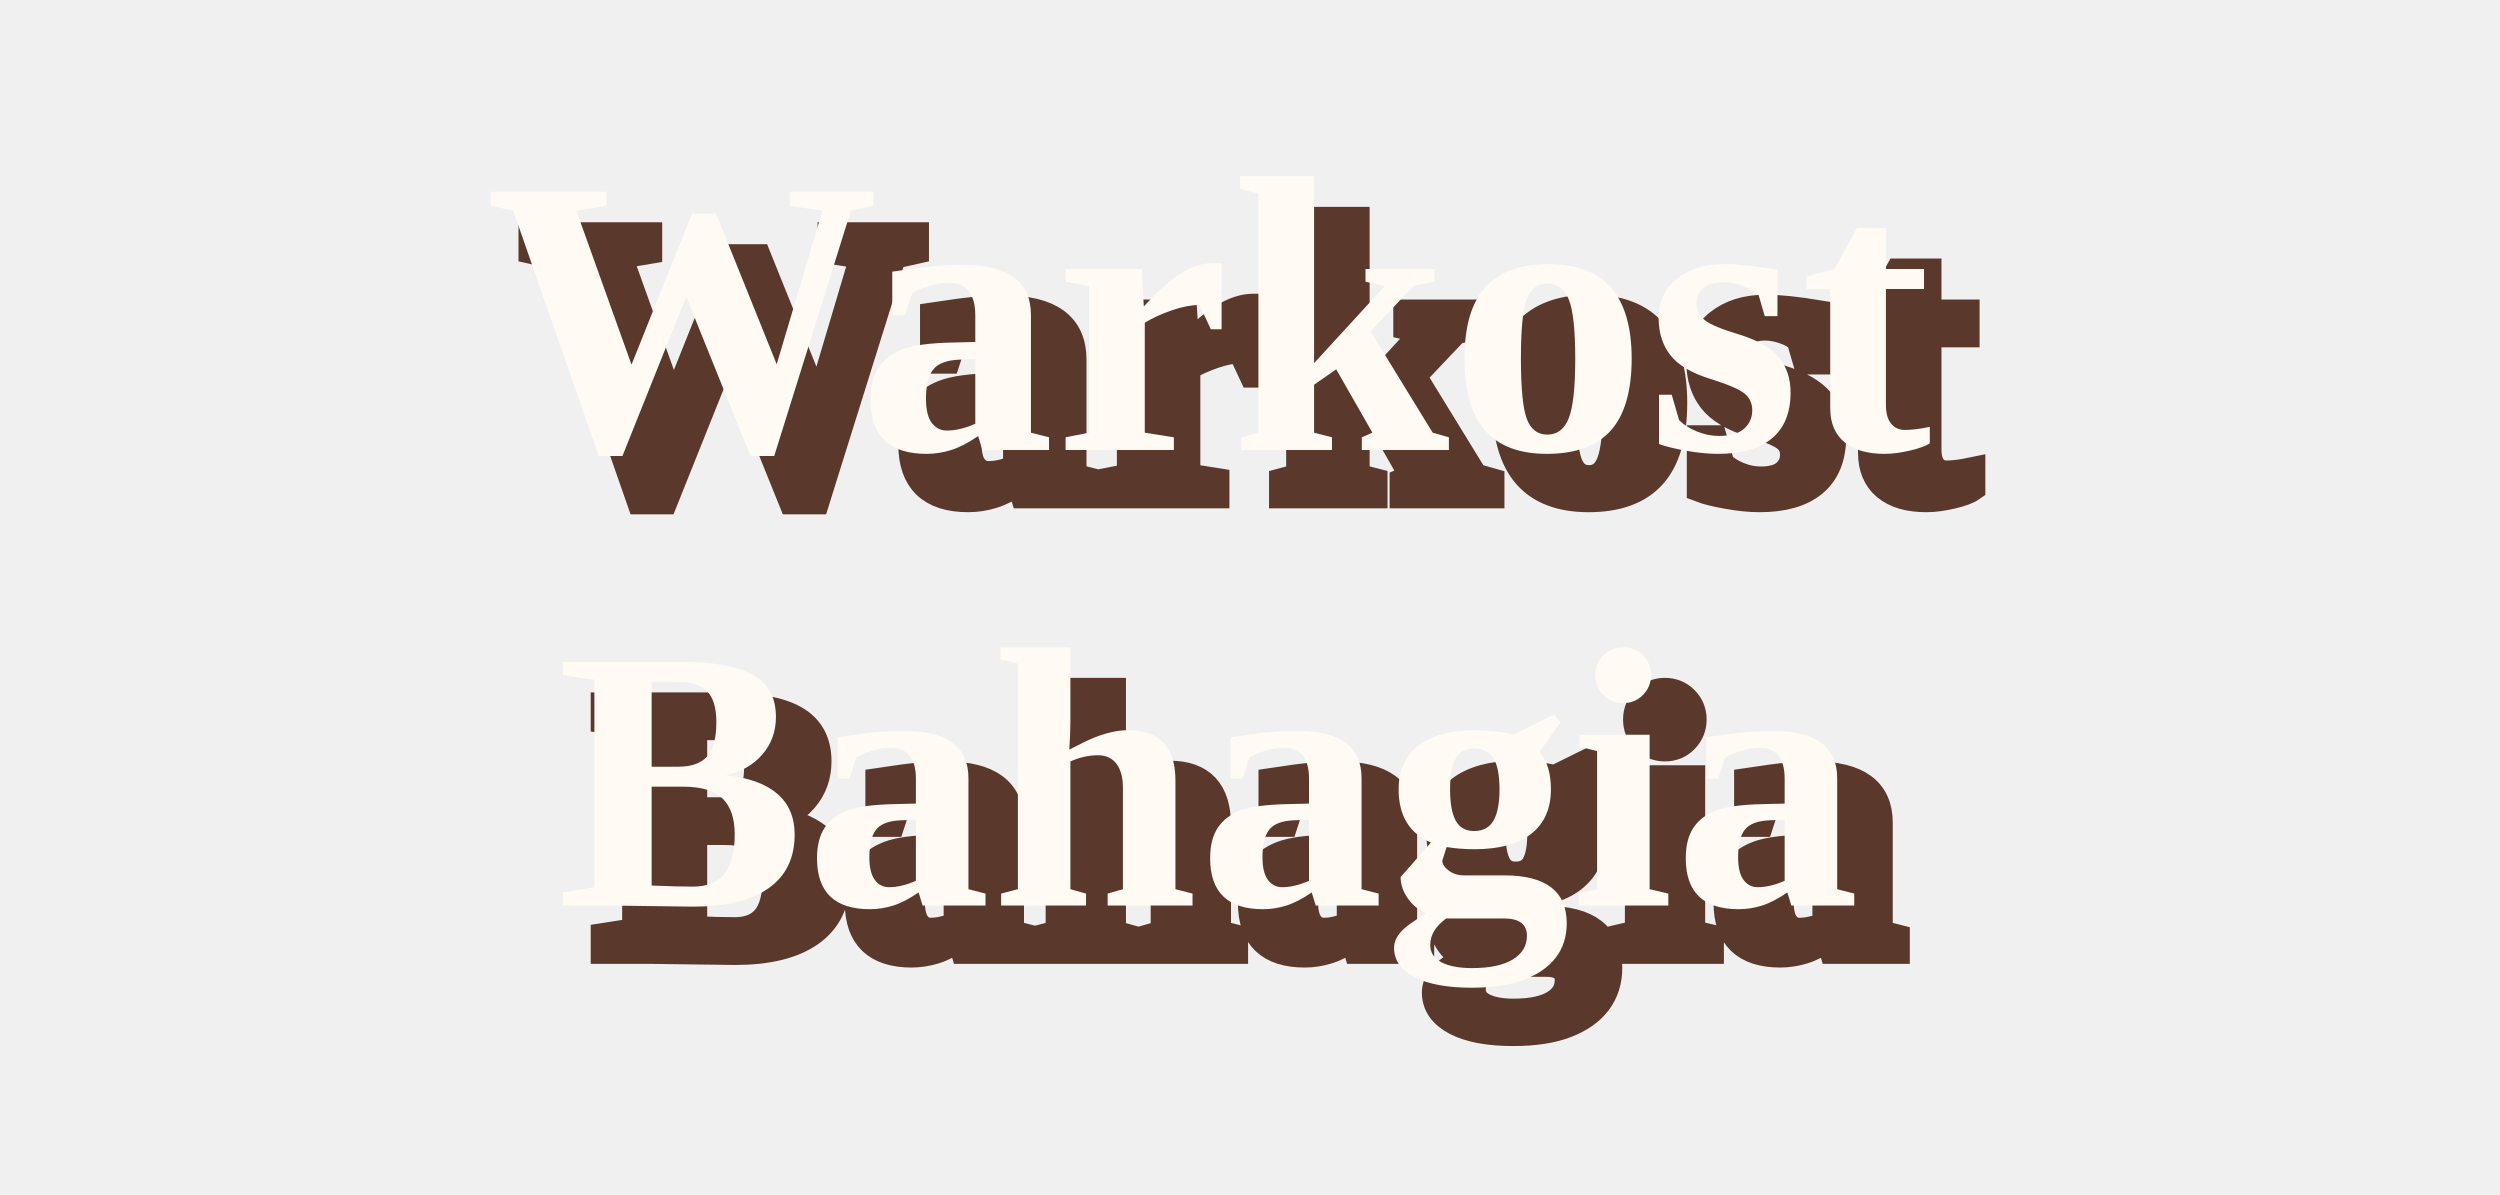
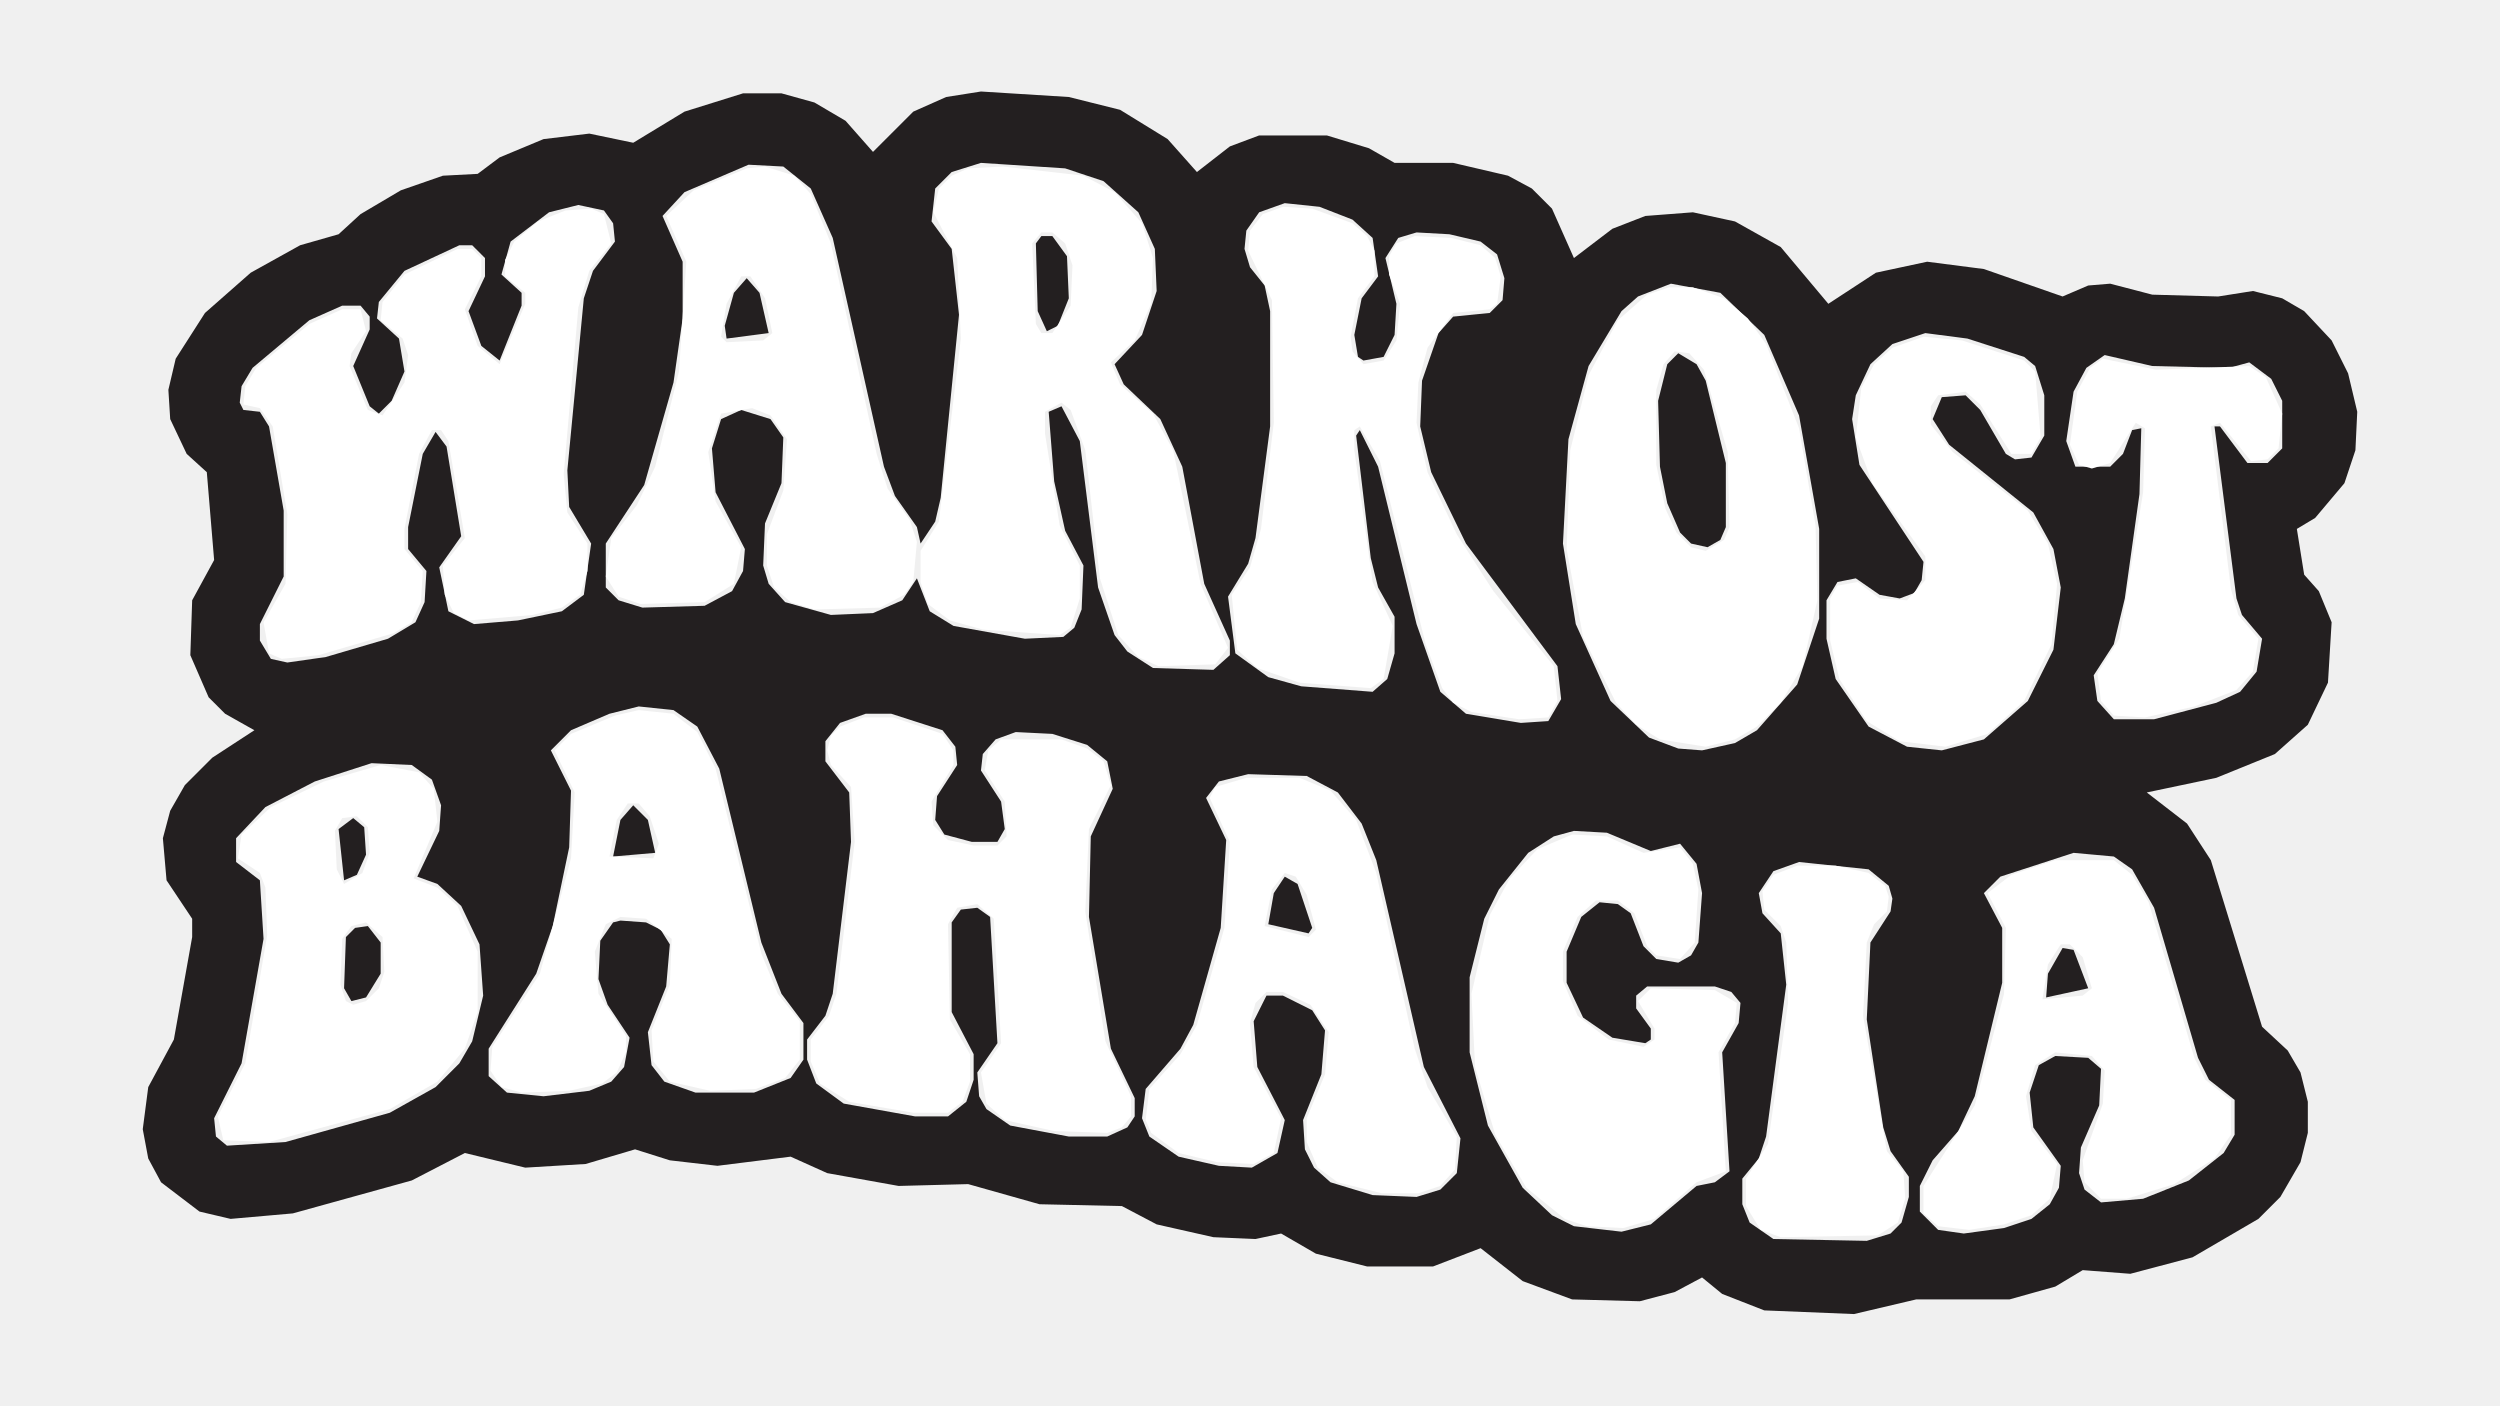
- <svg xmlns="http://www.w3.org/2000/svg" viewBox="0 0 900 430" role="img" aria-labelledby="title desc">
-   <rect width="900" height="430" fill="none" />
-   <g font-family="Georgia, 'Times New Roman', serif" font-weight="700" text-anchor="middle">
-     <text x="450" y="178" font-size="142" fill="#5a382c" stroke="#5a382c" stroke-width="10" paint-order="stroke">Warkost</text>
-     <text x="450" y="342" font-size="134" fill="#5a382c" stroke="#5a382c" stroke-width="10" paint-order="stroke">Bahagia</text>
-     <text x="435" y="162" font-size="142" fill="#fffaf4">Warkost</text>
-     <text x="435" y="326" font-size="134" fill="#fffaf4">Bahagia</text>
-   </g>
+ <svg xmlns="http://www.w3.org/2000/svg" viewBox="0 0 1366 768" role="img" aria-labelledby="title desc">
+   <path fill="#231f20" fill-rule="evenodd" d="M 1133,519 L 1127,518 L 1119,532 L 1118,545 L 1141,540 Z M 201,506 L 194,507 L 189,512 L 188,540 L 192,547 L 200,545 L 208,532 L 208,515 Z M 702,479 L 696,488 L 693,505 L 715,510 L 717,507 L 709,483 Z M 193,447 L 185,453 L 188,481 L 195,478 L 200,467 L 199,452 Z M 346,440 L 339,448 L 335,468 L 358,466 L 354,448 Z M 917,193 L 911,199 L 906,219 L 907,255 L 911,275 L 918,291 L 924,297 L 933,299 L 940,295 L 943,288 L 943,253 L 932,208 L 927,199 Z M 408,152 L 401,160 L 396,178 L 397,185 L 420,182 L 415,160 Z M 575,129 L 569,129 L 566,133 L 567,170 L 572,181 L 578,178 L 584,163 L 583,140 Z M 96,196 L 92,213 L 93,229 L 102,248 L 113,258 L 117,306 L 105,328 L 104,358 L 114,381 L 123,390 L 139,399 L 116,414 L 101,429 L 93,443 L 89,458 L 91,481 L 105,502 L 105,512 L 95,568 L 81,594 L 78,617 L 81,633 L 88,646 L 109,662 L 126,666 L 160,663 L 225,645 L 254,630 L 287,638 L 320,636 L 347,628 L 366,634 L 392,637 L 432,632 L 452,641 L 491,648 L 529,647 L 568,658 L 613,659 L 632,669 L 663,676 L 686,677 L 700,674 L 719,685 L 747,692 L 783,692 L 809,682 L 832,700 L 859,710 L 896,711 L 915,706 L 930,698 L 941,707 L 964,716 L 1013,718 L 1047,710 L 1098,710 L 1123,703 L 1138,694 L 1164,696 L 1198,687 L 1234,666 L 1246,654 L 1257,635 L 1261,619 L 1261,602 L 1257,586 L 1250,574 L 1236,561 L 1208,470 L 1195,450 L 1173,433 L 1211,425 L 1243,412 L 1261,396 L 1272,373 L 1274,340 L 1267,323 L 1259,314 L 1255,289 L 1265,283 L 1281,264 L 1287,246 L 1288,225 L 1283,204 L 1274,186 L 1259,170 L 1247,163 L 1231,159 L 1212,162 L 1176,161 L 1153,155 L 1141,156 L 1127,162 L 1084,147 L 1053,143 L 1025,149 L 999,166 L 973,135 L 948,121 L 925,116 L 899,118 L 881,125 L 860,141 L 848,114 L 837,103 L 824,96 L 794,89 L 762,89 L 748,81 L 725,74 L 688,74 L 672,80 L 654,94 L 638,76 L 612,60 L 584,53 L 536,50 L 517,53 L 499,61 L 477,83 L 462,66 L 445,56 L 427,51 L 406,51 L 374,61 L 346,78 L 322,73 L 297,76 L 273,86 L 261,95 L 242,96 L 219,104 L 197,117 L 185,128 L 164,134 L 137,149 L 112,171 Z M 983,471 L 1021,475 L 1032,484 L 1034,491 L 1033,498 L 1022,515 L 1020,557 L 1029,616 L 1033,629 L 1043,643 L 1043,654 L 1039,668 L 1033,674 L 1020,678 L 969,677 L 956,668 L 952,658 L 952,644 L 961,633 L 965,621 L 976,538 L 973,510 L 963,499 L 961,488 L 969,476 Z M 1155,468 L 1165,475 L 1177,496 L 1201,578 L 1207,590 L 1221,601 L 1221,620 L 1215,630 L 1196,645 L 1171,655 L 1148,657 L 1139,650 L 1136,641 L 1137,627 L 1147,604 L 1148,584 L 1141,578 L 1123,577 L 1114,582 L 1109,597 L 1111,616 L 1126,637 L 1125,649 L 1120,658 L 1110,666 L 1095,671 L 1073,674 L 1059,672 L 1049,662 L 1049,648 L 1056,634 L 1070,618 L 1079,599 L 1094,537 L 1094,507 L 1084,488 L 1093,479 L 1133,466 Z M 860,454 L 878,455 L 902,465 L 918,461 L 927,472 L 930,488 L 928,515 L 924,522 L 917,526 L 905,524 L 898,517 L 891,499 L 884,494 L 874,493 L 864,501 L 856,520 L 856,537 L 865,556 L 881,567 L 899,570 L 902,568 L 902,562 L 894,551 L 894,544 L 900,539 L 937,539 L 946,542 L 951,548 L 950,559 L 941,575 L 945,640 L 937,646 L 927,648 L 902,669 L 886,673 L 860,670 L 848,664 L 832,649 L 813,615 L 803,575 L 803,534 L 811,502 L 819,486 L 835,466 L 849,457 Z M 666,427 L 682,423 L 714,424 L 731,433 L 744,450 L 752,470 L 778,583 L 798,622 L 796,641 L 787,650 L 774,654 L 750,653 L 727,646 L 718,638 L 713,628 L 712,612 L 722,587 L 724,563 L 717,552 L 701,544 L 692,544 L 685,558 L 687,583 L 702,612 L 698,630 L 684,638 L 666,637 L 644,632 L 628,621 L 624,611 L 626,595 L 645,573 L 652,560 L 667,507 L 670,459 L 659,436 Z M 225,418 L 236,426 L 241,440 L 240,454 L 228,479 L 239,483 L 252,495 L 262,516 L 264,544 L 258,569 L 251,581 L 238,594 L 213,608 L 156,624 L 124,626 L 118,621 L 117,611 L 132,581 L 144,513 L 142,481 L 129,471 L 129,458 L 145,441 L 172,427 L 203,417 Z M 459,395 L 473,390 L 487,390 L 515,399 L 522,408 L 523,418 L 512,435 L 511,448 L 516,456 L 531,460 L 545,460 L 549,453 L 547,438 L 536,421 L 537,412 L 544,404 L 555,400 L 575,401 L 594,407 L 605,416 L 608,431 L 596,457 L 595,501 L 607,573 L 620,600 L 620,610 L 616,616 L 605,621 L 584,621 L 552,615 L 539,606 L 535,599 L 534,586 L 545,570 L 541,501 L 534,496 L 525,497 L 520,504 L 520,553 L 532,576 L 532,590 L 528,602 L 518,610 L 500,610 L 461,603 L 446,592 L 441,579 L 441,568 L 451,555 L 455,543 L 465,460 L 464,433 L 451,416 L 451,405 Z M 368,388 L 381,397 L 393,420 L 416,515 L 427,543 L 439,559 L 439,579 L 432,589 L 412,597 L 380,597 L 363,591 L 356,582 L 354,564 L 364,539 L 366,516 L 361,508 L 353,504 L 339,503 L 335,504 L 328,514 L 327,535 L 332,549 L 344,567 L 341,583 L 334,591 L 322,596 L 297,599 L 277,597 L 267,588 L 267,573 L 293,532 L 302,506 L 311,463 L 312,432 L 301,410 L 312,399 L 333,390 L 349,386 Z M 1229,198 L 1241,207 L 1247,219 L 1247,245 L 1239,253 L 1228,253 L 1213,233 L 1210,233 L 1222,327 L 1225,336 L 1236,349 L 1233,367 L 1224,378 L 1211,384 L 1177,393 L 1155,393 L 1146,383 L 1144,369 L 1155,352 L 1161,327 L 1169,270 L 1170,234 L 1165,235 L 1160,248 L 1153,255 L 1134,255 L 1129,241 L 1133,214 L 1140,201 L 1150,194 L 1176,200 L 1218,201 Z M 1052,182 L 1075,185 L 1106,195 L 1112,200 L 1117,216 L 1117,238 L 1110,250 L 1101,251 L 1096,248 L 1082,224 L 1074,216 L 1061,217 L 1056,229 L 1065,243 L 1111,280 L 1122,300 L 1126,321 L 1122,355 L 1108,383 L 1084,404 L 1061,410 L 1042,408 L 1021,397 L 1003,371 L 998,349 L 998,328 L 1004,318 L 1014,316 L 1027,325 L 1038,327 L 1046,324 L 1050,317 L 1051,307 L 1016,254 L 1012,229 L 1014,216 L 1022,199 L 1034,188 Z M 913,155 L 940,160 L 964,183 L 983,227 L 994,289 L 994,338 L 982,374 L 960,399 L 948,406 L 930,410 L 917,409 L 901,403 L 880,383 L 861,341 L 854,297 L 857,240 L 868,200 L 886,170 L 895,162 Z M 330,115 L 335,122 L 336,132 L 324,148 L 319,163 L 310,257 L 311,277 L 323,297 L 319,325 L 307,334 L 283,339 L 259,341 L 245,334 L 240,310 L 252,293 L 244,244 L 238,236 L 231,248 L 223,288 L 223,300 L 233,312 L 232,329 L 227,340 L 212,349 L 178,359 L 157,362 L 148,360 L 142,350 L 142,341 L 155,315 L 155,279 L 147,233 L 142,225 L 133,224 L 131,220 L 132,211 L 138,201 L 169,175 L 187,167 L 197,167 L 202,173 L 202,180 L 193,200 L 202,222 L 207,226 L 214,219 L 221,203 L 218,185 L 206,174 L 207,165 L 221,148 L 251,134 L 258,134 L 265,141 L 265,151 L 256,170 L 263,189 L 273,197 L 285,167 L 285,160 L 274,150 L 279,132 L 300,116 L 316,112 Z M 688,116 L 702,111 L 721,113 L 739,120 L 750,130 L 753,151 L 744,163 L 740,183 L 742,195 L 745,197 L 756,195 L 762,183 L 763,166 L 757,141 L 764,130 L 774,127 L 792,128 L 809,132 L 818,139 L 822,152 L 821,164 L 814,171 L 794,173 L 786,182 L 777,208 L 776,233 L 782,258 L 801,297 L 851,364 L 853,382 L 846,394 L 831,395 L 801,390 L 787,378 L 774,341 L 753,255 L 743,235 L 741,238 L 749,305 L 753,321 L 762,337 L 762,357 L 758,371 L 750,378 L 711,375 L 693,370 L 675,357 L 671,326 L 682,308 L 686,294 L 694,233 L 694,170 L 691,156 L 683,146 L 680,136 L 681,126 Z M 622,116 L 631,136 L 632,159 L 624,183 L 609,199 L 614,210 L 634,229 L 646,255 L 658,319 L 672,350 L 672,358 L 663,366 L 630,365 L 616,356 L 609,347 L 600,321 L 590,241 L 580,222 L 573,225 L 576,263 L 582,290 L 592,309 L 591,333 L 587,343 L 581,348 L 560,349 L 521,342 L 508,334 L 501,316 L 493,328 L 477,335 L 454,336 L 429,329 L 420,319 L 417,309 L 418,286 L 427,264 L 428,239 L 421,229 L 405,224 L 394,229 L 389,245 L 391,269 L 407,300 L 406,312 L 400,323 L 385,331 L 351,332 L 338,328 L 331,321 L 331,297 L 352,265 L 368,209 L 373,174 L 373,143 L 362,118 L 374,105 L 409,90 L 428,91 L 443,103 L 455,130 L 483,255 L 489,271 L 501,288 L 503,297 L 511,285 L 514,272 L 524,172 L 520,136 L 509,121 L 511,103 L 520,94 L 536,89 L 582,92 L 603,99 Z" />
+   <path fill="#ffffff" fill-rule="evenodd" d="M 982,473 L 969,478 L 963,487 L 964,497 L 973,506 L 976,515 L 977,548 L 966,625 L 954,644 L 954,659 L 962,672 L 973,676 L 1026,675 L 1037,668 L 1041,655 L 1040,640 L 1031,629 L 1018,555 L 1020,515 L 1024,505 L 1031,498 L 1032,490 L 1030,484 L 1021,477 L 1003,473 Z M 1155,470 L 1123,470 L 1099,478 L 1086,488 L 1096,507 L 1095,543 L 1079,604 L 1051,648 L 1051,663 L 1059,670 L 1076,672 L 1095,669 L 1110,664 L 1120,655 L 1124,636 L 1110,618 L 1107,599 L 1112,582 L 1123,575 L 1143,577 L 1150,585 L 1149,603 L 1138,634 L 1139,646 L 1148,655 L 1162,655 L 1188,647 L 1210,633 L 1219,620 L 1219,601 L 1205,590 L 1199,578 L 1174,493 L 1165,478 Z M 1131,516 L 1138,523 L 1143,540 L 1138,544 L 1116,546 L 1119,527 L 1126,516 Z M 859,456 L 840,464 L 825,480 L 814,500 L 804,543 L 806,583 L 817,620 L 834,649 L 855,666 L 867,670 L 887,671 L 904,666 L 927,646 L 943,640 L 939,575 L 948,559 L 949,548 L 937,541 L 902,540 L 895,547 L 904,562 L 904,568 L 898,572 L 879,568 L 862,555 L 854,536 L 854,520 L 862,501 L 872,492 L 884,492 L 893,499 L 900,517 L 905,522 L 918,524 L 926,515 L 928,486 L 925,472 L 918,463 L 898,466 L 878,457 Z M 664,430 L 661,436 L 672,460 L 669,507 L 654,560 L 645,576 L 628,595 L 626,612 L 629,619 L 644,630 L 665,635 L 685,636 L 696,630 L 700,611 L 685,583 L 683,559 L 686,548 L 692,542 L 701,542 L 716,549 L 726,564 L 724,587 L 714,611 L 714,624 L 720,638 L 731,646 L 755,652 L 775,652 L 787,648 L 795,639 L 796,621 L 780,594 L 773,573 L 752,477 L 741,448 L 727,432 L 710,425 L 681,425 Z M 702,477 L 708,479 L 714,489 L 719,508 L 715,512 L 691,506 L 695,486 Z M 229,422 L 208,418 L 177,427 L 148,441 L 132,456 L 130,469 L 142,477 L 145,485 L 146,511 L 134,581 L 119,610 L 122,623 L 147,624 L 213,606 L 239,591 L 254,573 L 261,553 L 261,520 L 250,495 L 239,485 L 226,480 L 239,449 L 237,431 Z M 200,504 L 209,512 L 210,531 L 207,540 L 200,547 L 193,549 L 189,547 L 186,538 L 187,513 L 192,506 Z M 195,446 L 201,452 L 202,466 L 198,477 L 188,483 L 184,475 L 183,454 L 187,447 Z M 459,397 L 454,402 L 452,410 L 454,418 L 465,430 L 467,460 L 457,543 L 453,555 L 443,568 L 443,580 L 448,592 L 464,602 L 499,608 L 518,608 L 526,602 L 530,591 L 530,576 L 519,557 L 518,505 L 523,496 L 534,494 L 543,502 L 547,570 L 536,586 L 539,603 L 549,612 L 576,618 L 605,619 L 613,616 L 618,610 L 618,599 L 604,569 L 593,498 L 595,453 L 607,429 L 603,416 L 594,409 L 580,404 L 547,404 L 540,410 L 538,421 L 549,438 L 550,457 L 545,462 L 532,462 L 518,459 L 510,451 L 509,438 L 521,418 L 521,410 L 515,401 L 488,392 L 472,392 Z M 368,390 L 349,388 L 336,391 L 312,401 L 303,410 L 314,433 L 312,469 L 295,532 L 269,572 L 268,585 L 274,594 L 285,597 L 311,596 L 329,592 L 337,586 L 342,575 L 342,566 L 327,543 L 325,520 L 331,505 L 339,501 L 353,502 L 367,513 L 366,538 L 356,563 L 357,580 L 366,591 L 388,596 L 413,595 L 429,589 L 437,579 L 437,558 L 425,543 L 416,521 L 391,420 L 381,400 Z M 343,439 L 349,439 L 355,446 L 360,461 L 357,469 L 333,468 L 337,448 Z M 1229,200 L 1178,202 L 1149,196 L 1142,201 L 1135,214 L 1131,243 L 1136,254 L 1143,256 L 1153,253 L 1167,231 L 1172,234 L 1171,269 L 1158,349 L 1146,368 L 1148,383 L 1155,391 L 1172,392 L 1199,386 L 1222,377 L 1231,367 L 1234,349 L 1223,336 L 1219,322 L 1208,233 L 1213,231 L 1230,252 L 1239,251 L 1245,245 L 1247,226 L 1238,206 Z M 1051,184 L 1034,190 L 1024,199 L 1017,212 L 1014,239 L 1023,264 L 1052,304 L 1052,317 L 1042,328 L 1027,327 L 1015,318 L 1004,320 L 1000,327 L 1000,350 L 1005,371 L 1020,394 L 1038,405 L 1063,408 L 1086,401 L 1106,383 L 1121,352 L 1124,319 L 1119,297 L 1108,279 L 1067,247 L 1055,232 L 1055,222 L 1059,216 L 1074,214 L 1082,221 L 1099,248 L 1110,248 L 1115,239 L 1112,203 L 1106,197 L 1072,186 Z M 912,157 L 900,161 L 884,175 L 868,205 L 858,246 L 856,300 L 865,348 L 883,384 L 894,396 L 907,404 L 932,408 L 948,404 L 960,397 L 973,384 L 985,364 L 993,328 L 992,287 L 983,234 L 965,188 L 955,174 L 942,163 L 925,157 Z M 915,192 L 923,193 L 931,202 L 944,247 L 945,288 L 942,295 L 932,301 L 924,299 L 916,291 L 910,278 L 905,254 L 905,213 L 909,199 Z M 330,117 L 323,114 L 309,115 L 294,121 L 281,132 L 276,142 L 276,151 L 287,160 L 287,166 L 273,199 L 261,189 L 254,169 L 263,151 L 263,141 L 258,136 L 250,136 L 221,150 L 209,165 L 208,175 L 220,185 L 223,194 L 221,209 L 209,227 L 201,224 L 191,200 L 192,193 L 200,181 L 197,169 L 187,169 L 169,177 L 140,201 L 134,211 L 133,221 L 142,223 L 149,233 L 157,281 L 156,319 L 144,340 L 147,357 L 154,360 L 174,358 L 215,346 L 225,340 L 230,329 L 231,312 L 221,300 L 221,289 L 229,248 L 236,235 L 241,235 L 245,241 L 254,294 L 242,309 L 243,325 L 248,335 L 256,339 L 291,336 L 307,332 L 317,325 L 321,312 L 321,297 L 310,280 L 308,259 L 316,168 L 322,148 L 334,133 Z M 690,117 L 683,126 L 682,137 L 695,164 L 696,231 L 689,289 L 683,310 L 673,325 L 676,355 L 687,365 L 710,373 L 749,376 L 756,371 L 761,342 L 750,318 L 740,246 L 740,235 L 743,233 L 754,252 L 779,352 L 788,376 L 794,384 L 804,389 L 830,393 L 846,392 L 851,383 L 849,364 L 816,323 L 796,292 L 780,258 L 774,231 L 775,209 L 780,190 L 794,171 L 814,169 L 818,166 L 820,151 L 817,141 L 809,134 L 793,130 L 773,129 L 763,133 L 759,140 L 759,150 L 765,166 L 763,186 L 756,197 L 745,199 L 739,192 L 738,184 L 742,163 L 751,151 L 751,137 L 747,129 L 739,122 L 717,114 L 701,113 Z M 520,96 L 513,103 L 510,116 L 523,141 L 525,185 L 513,285 L 503,301 L 503,318 L 507,330 L 519,339 L 537,344 L 579,347 L 585,343 L 590,327 L 590,309 L 579,287 L 571,237 L 571,225 L 580,220 L 585,224 L 593,246 L 601,316 L 611,347 L 622,359 L 633,364 L 664,363 L 671,354 L 656,319 L 641,246 L 630,226 L 612,210 L 607,198 L 620,186 L 629,166 L 630,141 L 624,122 L 609,105 L 592,96 L 548,91 L 529,92 Z M 569,127 L 575,127 L 582,133 L 586,145 L 585,167 L 575,182 L 569,182 L 566,177 L 564,133 Z M 408,92 L 379,104 L 364,118 L 375,143 L 371,203 L 358,255 L 348,276 L 334,294 L 331,315 L 338,326 L 350,330 L 385,329 L 401,319 L 405,299 L 391,274 L 387,247 L 394,226 L 411,223 L 421,227 L 430,240 L 428,268 L 419,292 L 419,309 L 423,321 L 432,329 L 445,333 L 481,332 L 494,325 L 499,318 L 501,296 L 497,284 L 485,267 L 479,248 L 454,133 L 443,106 L 434,96 L 418,91 Z M 405,151 L 410,151 L 418,163 L 422,182 L 417,186 L 397,187 L 394,184 L 397,166 Z M 477,81 Z" />
</svg>
